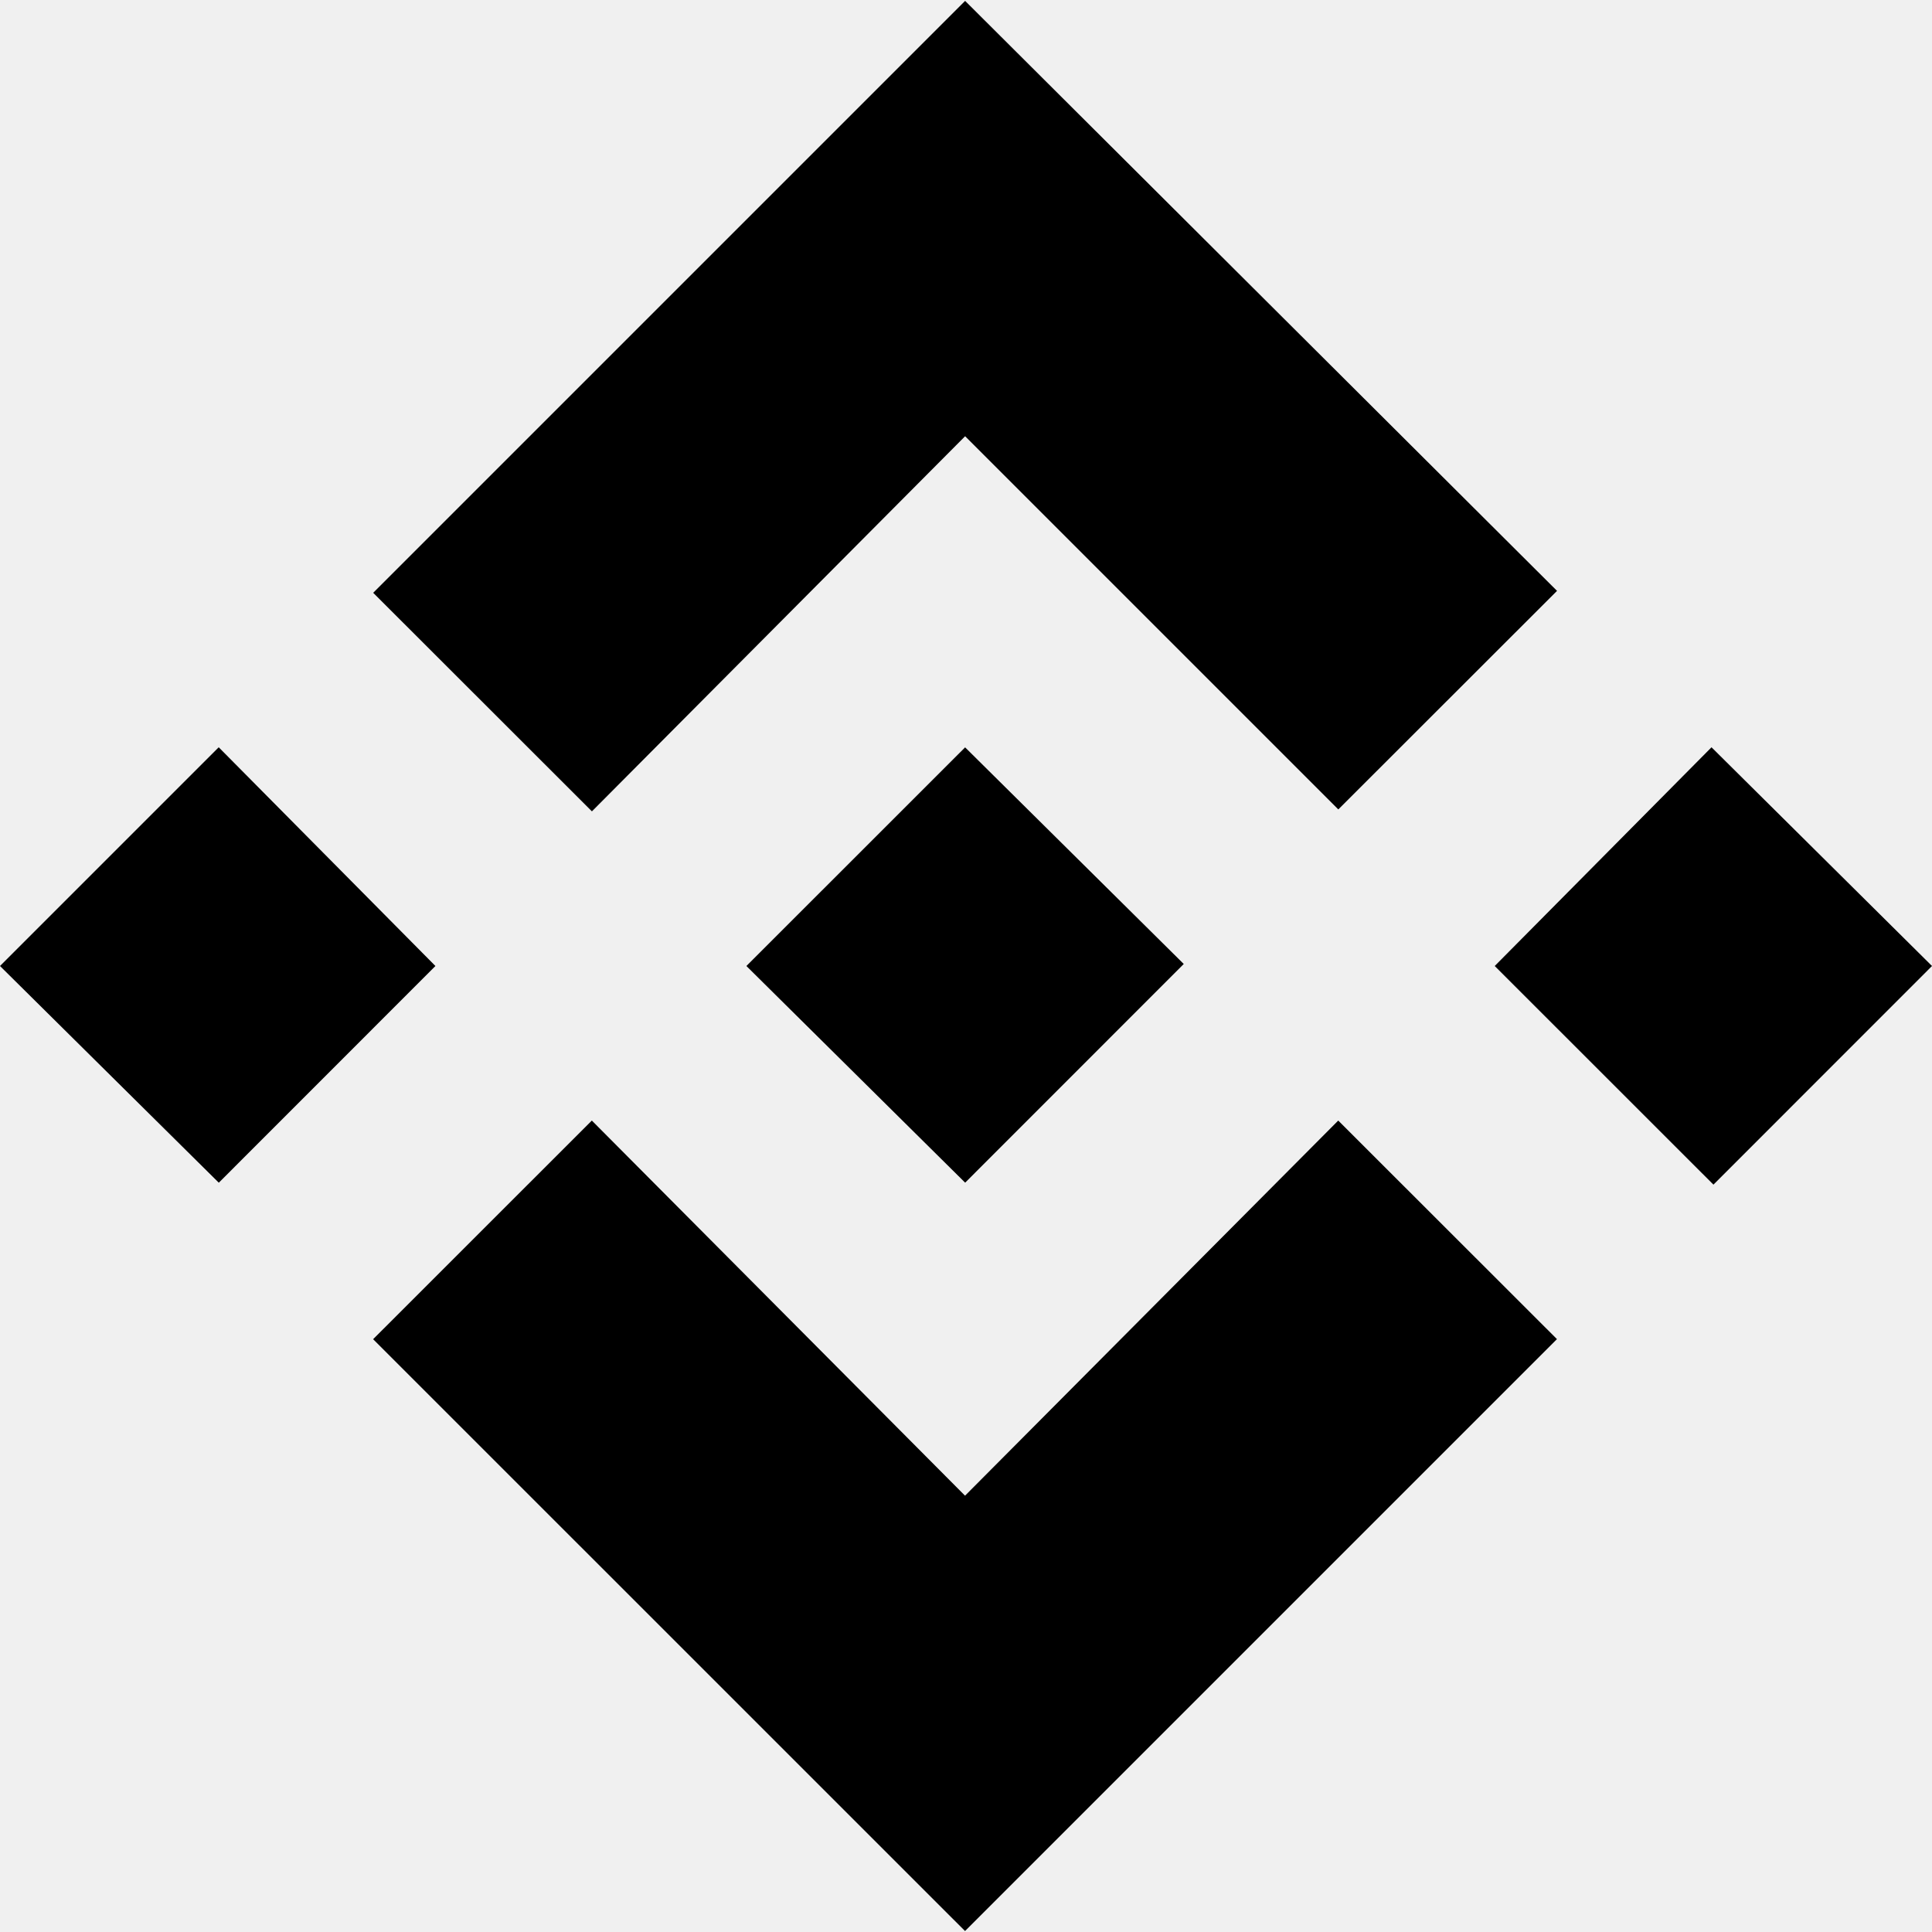
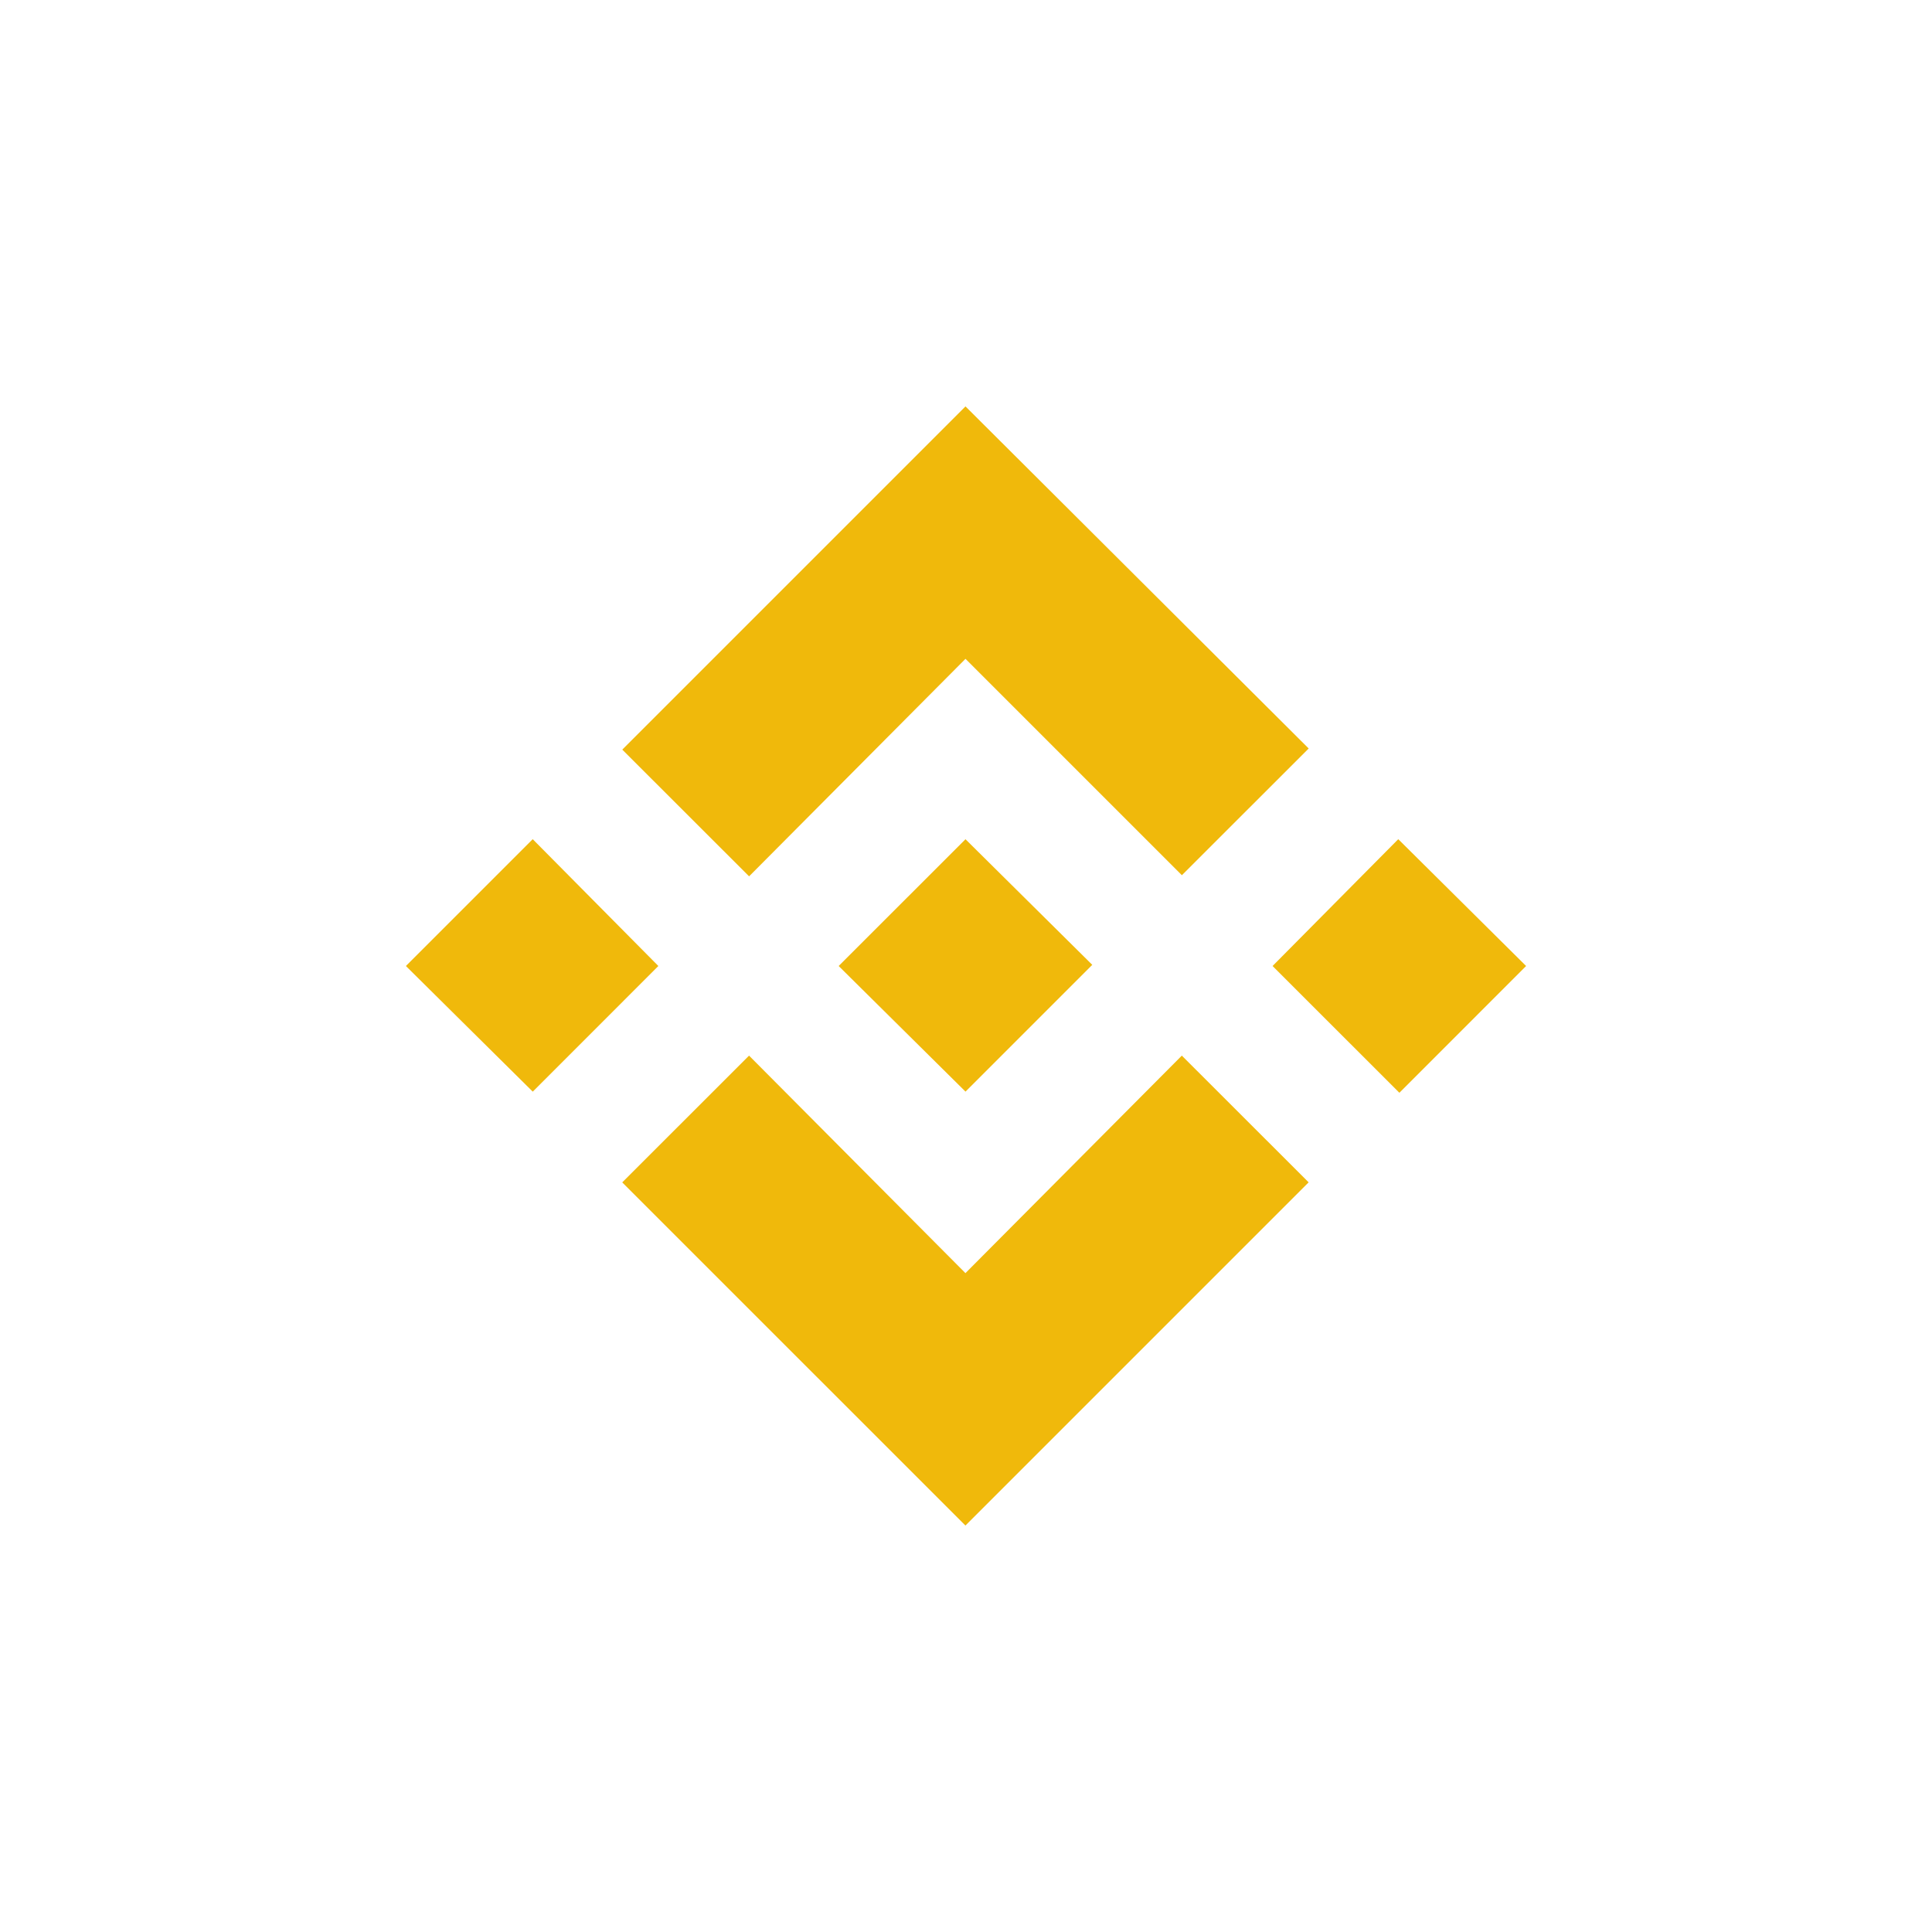
- <svg xmlns="http://www.w3.org/2000/svg" role="img" viewBox="0 0 24 24">
-   <path d="M16.624 13.92l2.717 2.715-7.353 7.353-7.353-7.352 2.717-2.716 4.636 4.66 4.636-4.66zm4.637-4.637L24 12l-2.715 2.716L18.568 12l2.692-2.716zm-9.272.001l2.716 2.691-2.716 2.717v-.001L9.272 12l2.716-2.715zm-9.272-.001L5.409 12l-2.691 2.692L0 12l2.716-2.716zM11.989.011l7.353 7.329-2.717 2.715-4.636-4.636-4.636 4.66-2.717-2.715 7.353-7.353z" />
+ <svg xmlns="http://www.w3.org/2000/svg" width="26.467mm" height="26.467mm" viewBox="0 0 100.031 100.031" version="1.1" id="svg1">
+   <rect style="fill:#ffffff;fill-opacity:1" id="rect1" width="100.031" height="100.031" x="0" y="0" />
+   <g transform="translate(21.0155,21.0155) scale(2.41667)">
+     <path d="M16.624 13.92l2.717 2.715-7.353 7.353-7.353-7.352 2.717-2.716 4.636 4.66 4.636-4.66zm4.637-4.637L24 12l-2.715 2.716L18.568 12l2.692-2.716zm-9.272.001l2.716 2.691-2.716 2.717v-.001L9.272 12l2.716-2.715zm-9.272-.001L5.409 12l-2.691 2.692L0 12l2.716-2.716zM11.989.011l7.353 7.329-2.717 2.715-4.636-4.636-4.636 4.66-2.717-2.715 7.353-7.353z" style="fill:#F0B90B" fill-rule="evenodd" />
+   </g>
</svg>
